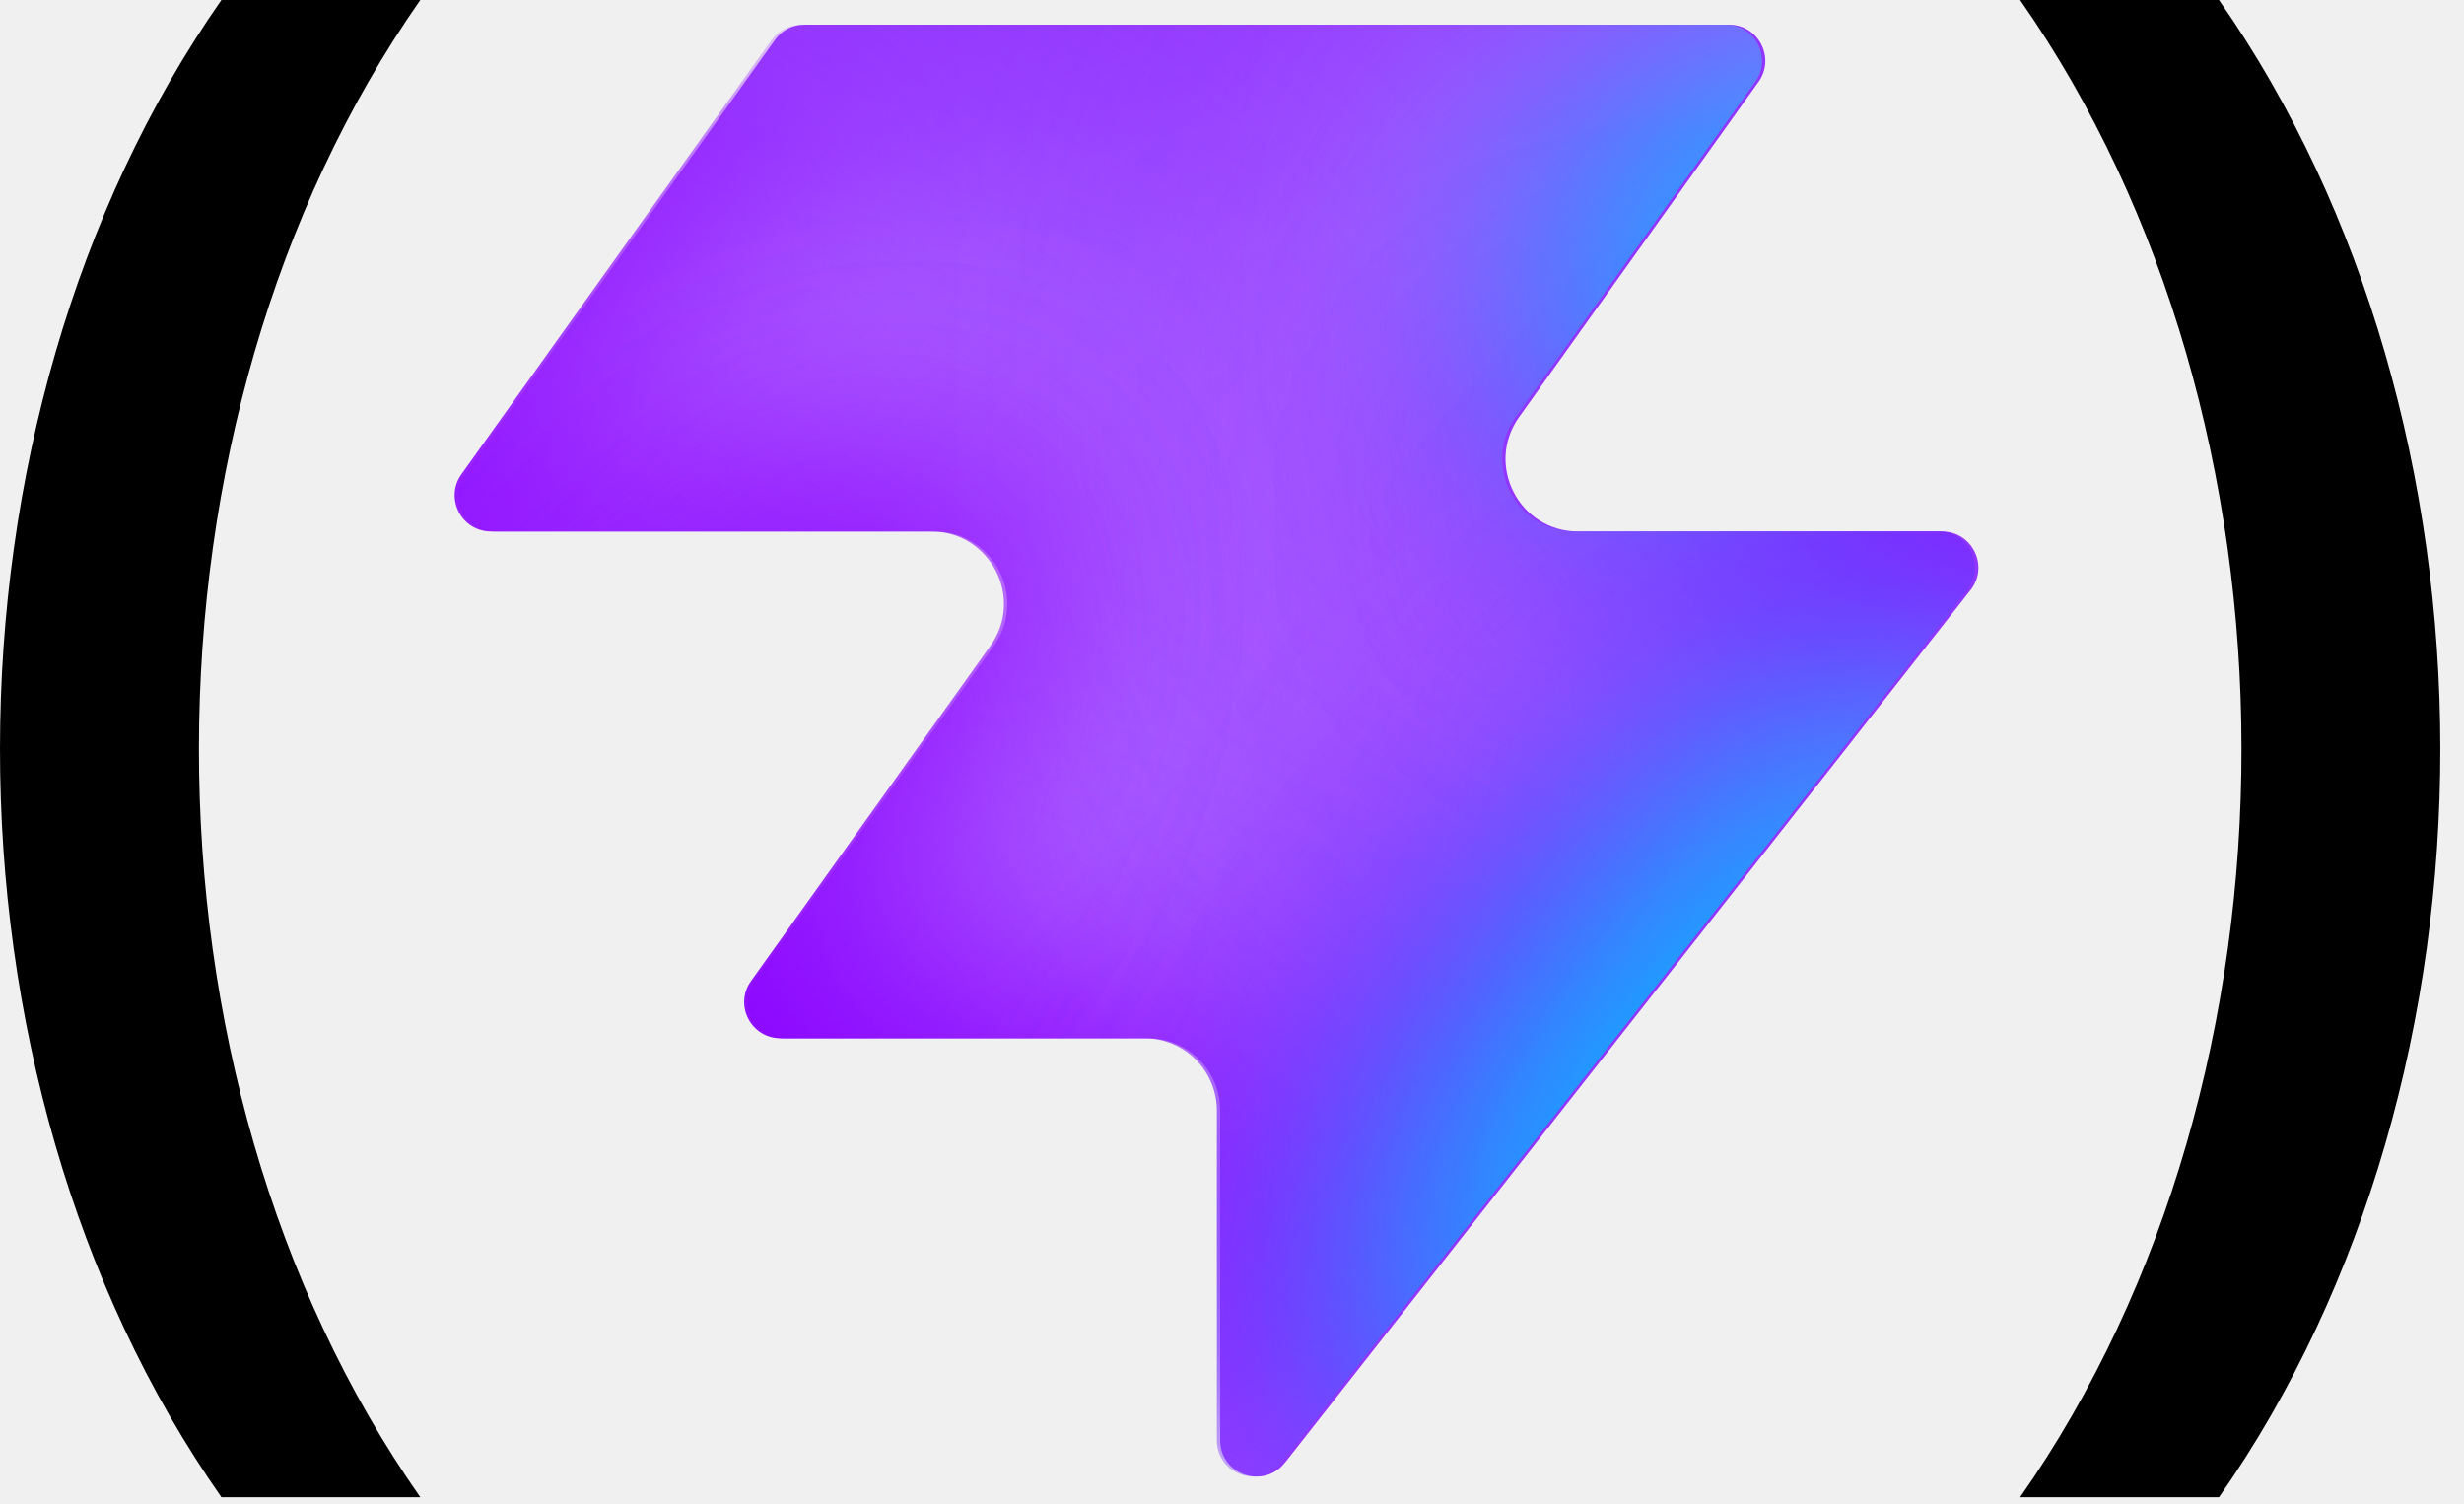
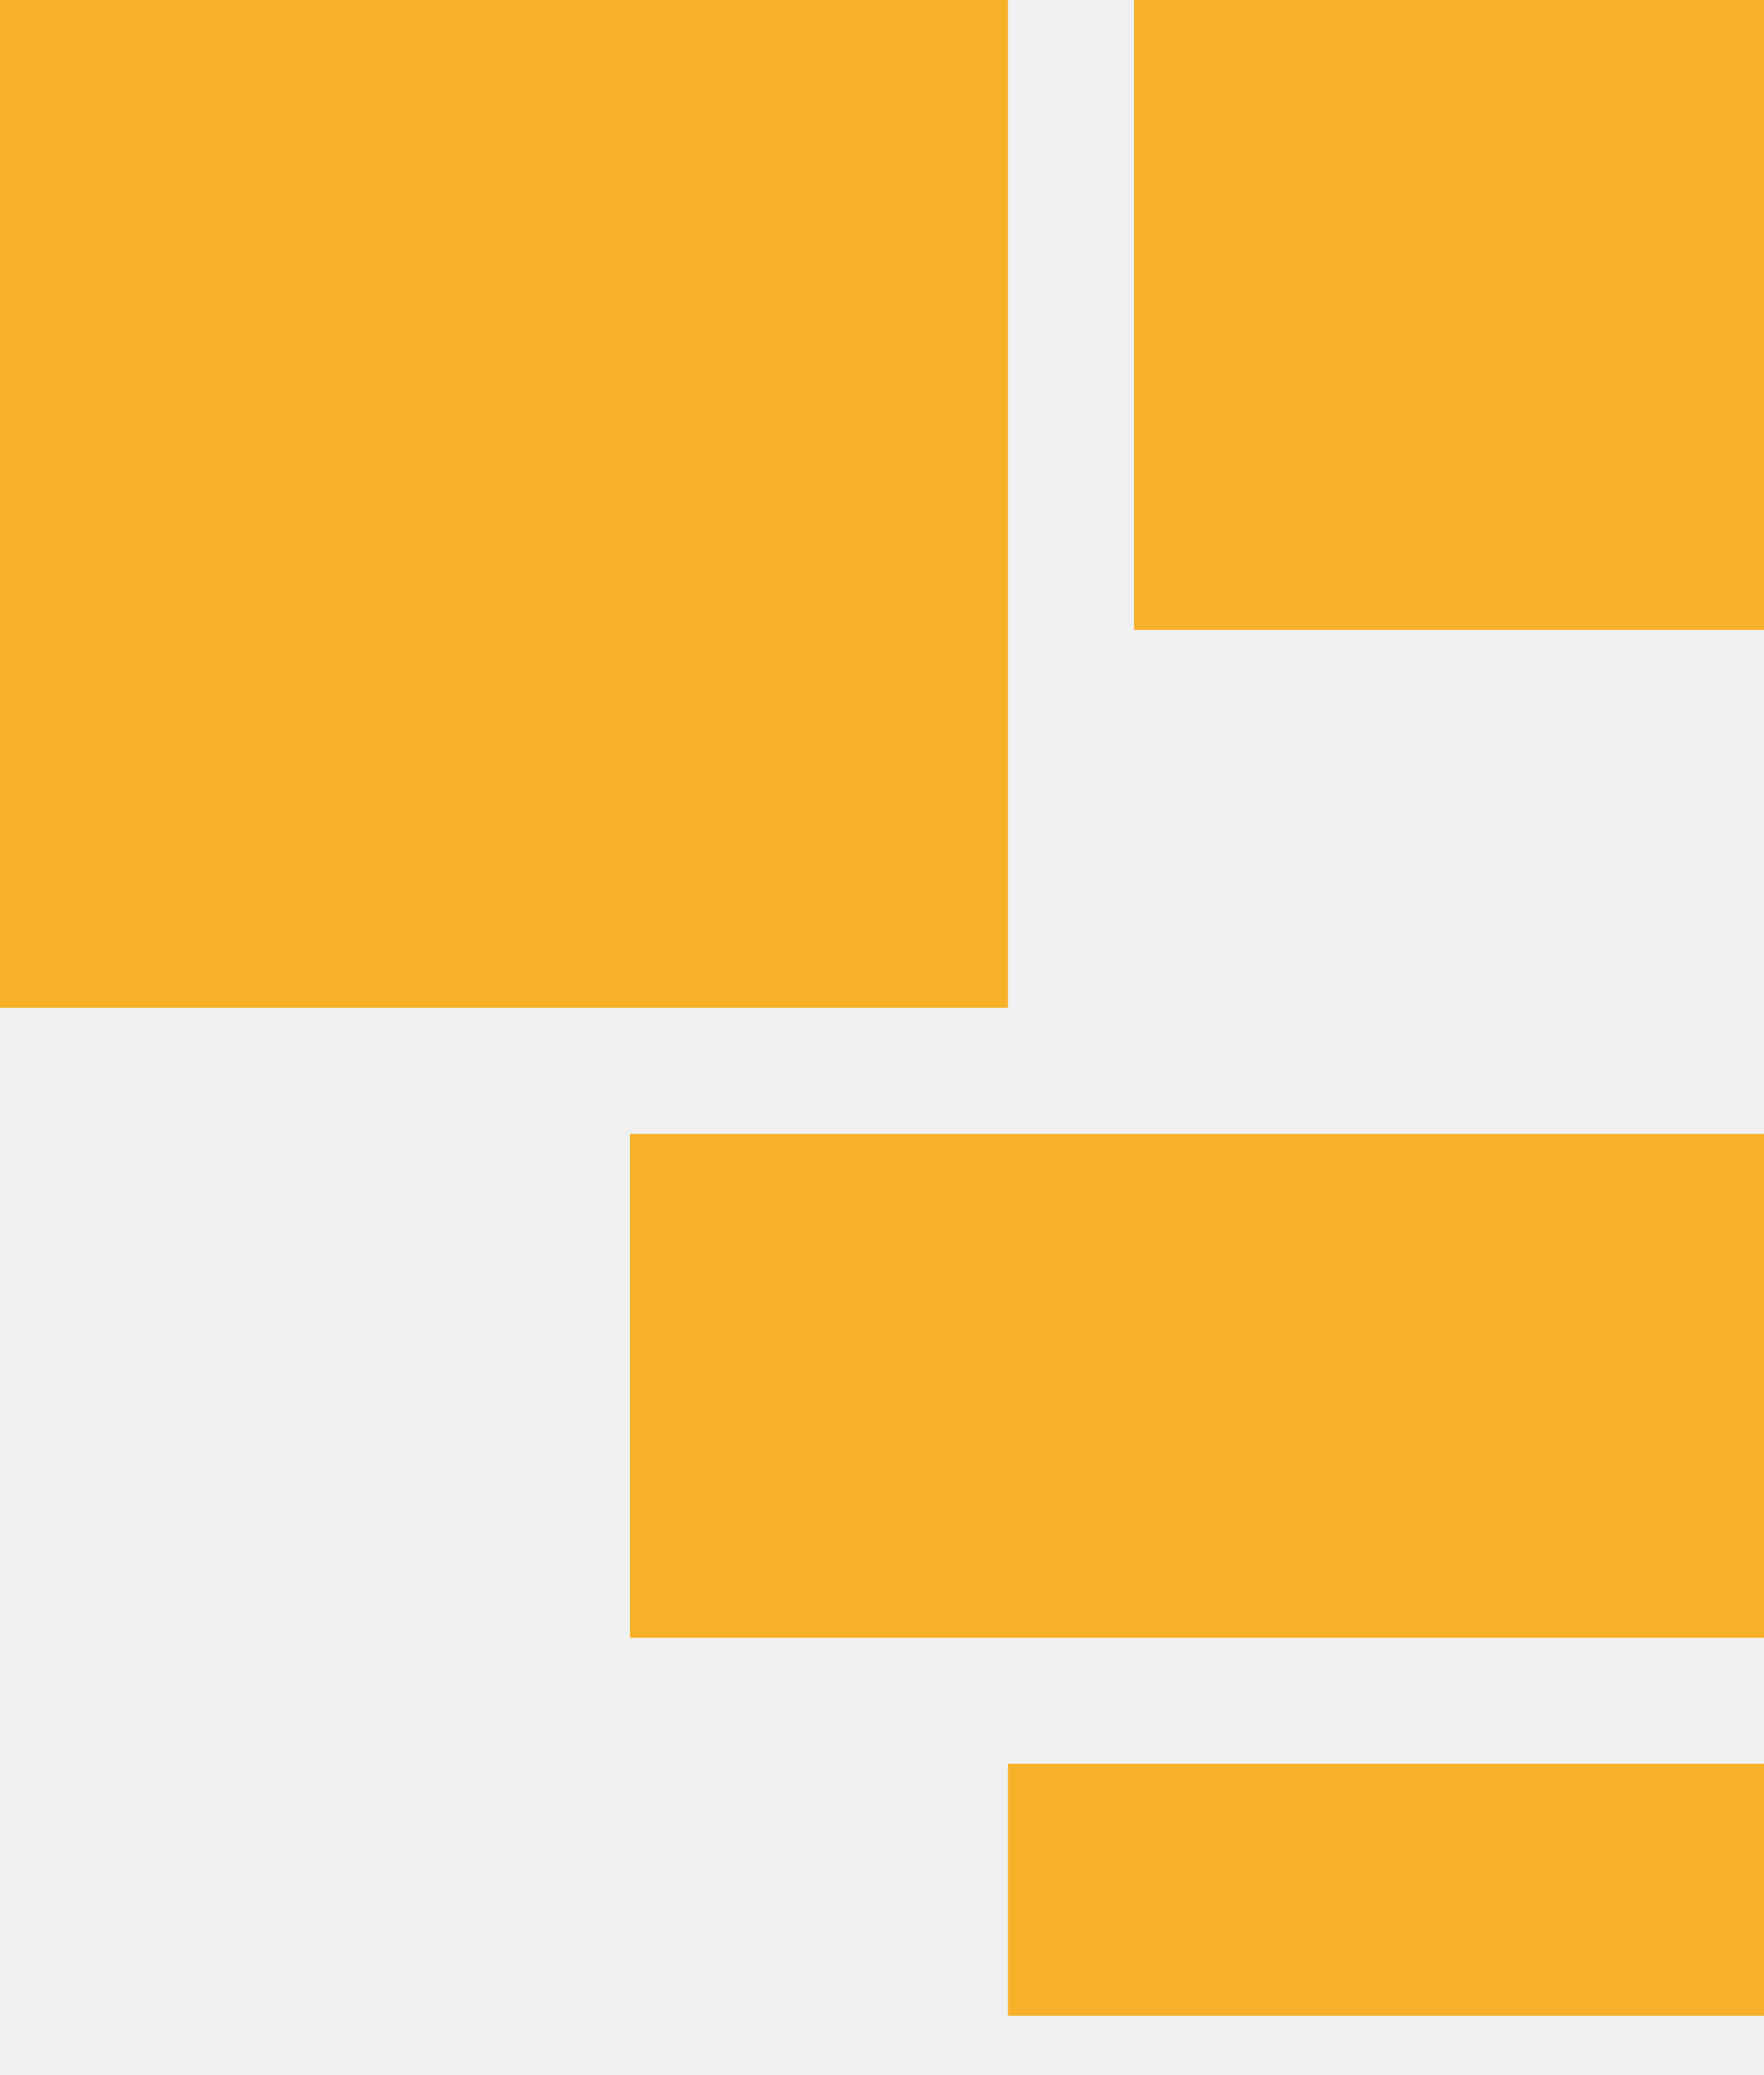
- <svg xmlns="http://www.w3.org/2000/svg" width="77" height="47" fill="none" aria-labelledby="vite-logo-title" viewBox="0 0 77 47">
-   <style>.parenthesis{fill:#000}@media (prefers-color-scheme:dark){.parenthesis{fill:#fff}}</style>
-   <path fill="#9135ff" d="M40.151 45.71c-.663.844-2.02.374-2.02-.699V34.708a2.26 2.26 0 0 0-2.262-2.262H24.493c-.92 0-1.457-1.04-.92-1.788l7.479-10.471c1.07-1.498 0-3.578-1.842-3.578H15.443c-.92 0-1.456-1.04-.92-1.788l9.696-13.576c.213-.297.556-.474.92-.474h28.894c.92 0 1.456 1.04.92 1.788l-7.48 10.472c-1.07 1.497 0 3.578 1.842 3.578h11.376c.944 0 1.474 1.087.89 1.83L40.153 45.712z" />
-   <mask id="a" width="48" height="47" x="14" y="0" maskUnits="userSpaceOnUse" style="mask-type:alpha">
-     <path fill="#000" d="M40.047 45.71c-.663.843-2.02.374-2.02-.699V34.708a2.26 2.26 0 0 0-2.262-2.262H24.389c-.92 0-1.457-1.04-.92-1.788l7.479-10.472c1.07-1.497 0-3.578-1.842-3.578H15.34c-.92 0-1.456-1.04-.92-1.788l9.696-13.575c.213-.297.556-.474.92-.474H53.93c.92 0 1.456 1.04.92 1.788L47.37 13.03c-1.07 1.498 0 3.578 1.842 3.578h11.376c.944 0 1.474 1.088.89 1.831L40.049 45.712z" />
-   </mask>
-   <g mask="url(#a)">
-     <g filter="url(#b)">
-       <ellipse cx="5.508" cy="14.704" fill="#eee6ff" rx="5.508" ry="14.704" transform="rotate(269.814 20.96 11.29)scale(-1 1)" />
-     </g>
-     <g filter="url(#c)">
-       <ellipse cx="10.399" cy="29.851" fill="#eee6ff" rx="10.399" ry="29.851" transform="rotate(89.814 -16.902 -8.275)scale(1 -1)" />
-     </g>
-     <g filter="url(#d)">
-       <ellipse cx="5.508" cy="30.487" fill="#8900ff" rx="5.508" ry="30.487" transform="rotate(89.814 -19.197 -7.127)scale(1 -1)" />
-     </g>
-     <g filter="url(#e)">
-       <ellipse cx="5.508" cy="30.599" fill="#8900ff" rx="5.508" ry="30.599" transform="rotate(89.814 -25.928 4.177)scale(1 -1)" />
-     </g>
-     <g filter="url(#f)">
-       <ellipse cx="5.508" cy="30.599" fill="#8900ff" rx="5.508" ry="30.599" transform="rotate(89.814 -25.738 5.52)scale(1 -1)" />
-     </g>
-     <g filter="url(#g)">
-       <ellipse cx="14.072" cy="22.078" fill="#eee6ff" rx="14.072" ry="22.078" transform="rotate(93.35 31.245 55.578)scale(-1 1)" />
-     </g>
-     <g filter="url(#h)">
-       <ellipse cx="3.47" cy="21.501" fill="#8900ff" rx="3.47" ry="21.501" transform="rotate(89.009 35.419 55.202)scale(-1 1)" />
-     </g>
-     <g filter="url(#i)">
-       <ellipse cx="3.47" cy="21.501" fill="#8900ff" rx="3.47" ry="21.501" transform="rotate(89.009 35.419 55.202)scale(-1 1)" />
-     </g>
-     <g filter="url(#j)">
-       <ellipse cx="14.592" cy="9.743" fill="#8900ff" rx="4.407" ry="29.108" transform="rotate(39.51 14.592 9.743)" />
-     </g>
-     <g filter="url(#k)">
-       <ellipse cx="61.728" cy="-5.321" fill="#8900ff" rx="4.407" ry="29.108" transform="rotate(37.892 61.728 -5.32)" />
-     </g>
-     <g filter="url(#l)">
-       <ellipse cx="55.618" cy="7.104" fill="#00c2ff" rx="5.971" ry="9.665" transform="rotate(37.892 55.618 7.104)" />
-     </g>
-     <g filter="url(#m)">
-       <ellipse cx="12.326" cy="39.103" fill="#8900ff" rx="4.407" ry="29.108" transform="rotate(37.892 12.326 39.103)" />
-     </g>
-     <g filter="url(#n)">
-       <ellipse cx="12.326" cy="39.103" fill="#8900ff" rx="4.407" ry="29.108" transform="rotate(37.892 12.326 39.103)" />
-     </g>
-     <g filter="url(#o)">
-       <ellipse cx="49.857" cy="30.678" fill="#8900ff" rx="4.407" ry="29.108" transform="rotate(37.892 49.857 30.678)" />
-     </g>
-     <g filter="url(#p)">
-       <ellipse cx="52.623" cy="33.171" fill="#00c2ff" rx="5.971" ry="15.297" transform="rotate(37.892 52.623 33.17)" />
-     </g>
-   </g>
-   <path d="M6.919 0c-9.198 13.166-9.252 33.575 0 46.789h6.215c-9.25-13.214-9.196-33.623 0-46.789zm62.424 0h-6.215c9.198 13.166 9.252 33.575 0 46.789h6.215c9.25-13.214 9.196-33.623 0-46.789" class="parenthesis" />
-   <defs>
-     <filter id="b" width="60.045" height="41.654" x="-5.564" y="16.92" color-interpolation-filters="sRGB" filterUnits="userSpaceOnUse">
-       <feFlood flood-opacity="0" result="BackgroundImageFix" />
-       <feBlend in="SourceGraphic" in2="BackgroundImageFix" result="shape" />
-       <feGaussianBlur result="effect1_foregroundBlur_2002_17286" stdDeviation="7.659" />
-     </filter>
-     <filter id="c" width="90.34" height="51.437" x="-40.407" y="-6.762" color-interpolation-filters="sRGB" filterUnits="userSpaceOnUse">
-       <feFlood flood-opacity="0" result="BackgroundImageFix" />
-       <feBlend in="SourceGraphic" in2="BackgroundImageFix" result="shape" />
-       <feGaussianBlur result="effect1_foregroundBlur_2002_17286" stdDeviation="7.659" />
-     </filter>
-     <filter id="d" width="79.355" height="29.4" x="-35.435" y="2.801" color-interpolation-filters="sRGB" filterUnits="userSpaceOnUse">
-       <feFlood flood-opacity="0" result="BackgroundImageFix" />
-       <feBlend in="SourceGraphic" in2="BackgroundImageFix" result="shape" />
-       <feGaussianBlur result="effect1_foregroundBlur_2002_17286" stdDeviation="4.596" />
-     </filter>
-     <filter id="e" width="79.579" height="29.4" x="-30.84" y="20.8" color-interpolation-filters="sRGB" filterUnits="userSpaceOnUse">
-       <feFlood flood-opacity="0" result="BackgroundImageFix" />
-       <feBlend in="SourceGraphic" in2="BackgroundImageFix" result="shape" />
-       <feGaussianBlur result="effect1_foregroundBlur_2002_17286" stdDeviation="4.596" />
-     </filter>
-     <filter id="f" width="79.579" height="29.4" x="-29.307" y="21.949" color-interpolation-filters="sRGB" filterUnits="userSpaceOnUse">
-       <feFlood flood-opacity="0" result="BackgroundImageFix" />
-       <feBlend in="SourceGraphic" in2="BackgroundImageFix" result="shape" />
-       <feGaussianBlur result="effect1_foregroundBlur_2002_17286" stdDeviation="4.596" />
-     </filter>
-     <filter id="g" width="74.749" height="58.852" x="29.961" y="-17.13" color-interpolation-filters="sRGB" filterUnits="userSpaceOnUse">
-       <feFlood flood-opacity="0" result="BackgroundImageFix" />
-       <feBlend in="SourceGraphic" in2="BackgroundImageFix" result="shape" />
-       <feGaussianBlur result="effect1_foregroundBlur_2002_17286" stdDeviation="7.659" />
-     </filter>
-     <filter id="h" width="61.377" height="25.362" x="37.754" y="3.055" color-interpolation-filters="sRGB" filterUnits="userSpaceOnUse">
-       <feFlood flood-opacity="0" result="BackgroundImageFix" />
-       <feBlend in="SourceGraphic" in2="BackgroundImageFix" result="shape" />
-       <feGaussianBlur result="effect1_foregroundBlur_2002_17286" stdDeviation="4.596" />
-     </filter>
-     <filter id="i" width="61.377" height="25.362" x="37.754" y="3.055" color-interpolation-filters="sRGB" filterUnits="userSpaceOnUse">
-       <feFlood flood-opacity="0" result="BackgroundImageFix" />
-       <feBlend in="SourceGraphic" in2="BackgroundImageFix" result="shape" />
-       <feGaussianBlur result="effect1_foregroundBlur_2002_17286" stdDeviation="4.596" />
-     </filter>
-     <filter id="j" width="56.045" height="63.649" x="-13.43" y="-22.082" color-interpolation-filters="sRGB" filterUnits="userSpaceOnUse">
-       <feFlood flood-opacity="0" result="BackgroundImageFix" />
-       <feBlend in="SourceGraphic" in2="BackgroundImageFix" result="shape" />
-       <feGaussianBlur result="effect1_foregroundBlur_2002_17286" stdDeviation="4.596" />
-     </filter>
-     <filter id="k" width="54.814" height="64.646" x="34.321" y="-37.644" color-interpolation-filters="sRGB" filterUnits="userSpaceOnUse">
-       <feFlood flood-opacity="0" result="BackgroundImageFix" />
-       <feBlend in="SourceGraphic" in2="BackgroundImageFix" result="shape" />
-       <feGaussianBlur result="effect1_foregroundBlur_2002_17286" stdDeviation="4.596" />
-     </filter>
-     <filter id="l" width="33.541" height="35.313" x="38.847" y="-10.552" color-interpolation-filters="sRGB" filterUnits="userSpaceOnUse">
-       <feFlood flood-opacity="0" result="BackgroundImageFix" />
-       <feBlend in="SourceGraphic" in2="BackgroundImageFix" result="shape" />
-       <feGaussianBlur result="effect1_foregroundBlur_2002_17286" stdDeviation="4.596" />
-     </filter>
-     <filter id="m" width="54.814" height="64.646" x="-15.081" y="6.78" color-interpolation-filters="sRGB" filterUnits="userSpaceOnUse">
-       <feFlood flood-opacity="0" result="BackgroundImageFix" />
-       <feBlend in="SourceGraphic" in2="BackgroundImageFix" result="shape" />
-       <feGaussianBlur result="effect1_foregroundBlur_2002_17286" stdDeviation="4.596" />
-     </filter>
-     <filter id="n" width="54.814" height="64.646" x="-15.081" y="6.78" color-interpolation-filters="sRGB" filterUnits="userSpaceOnUse">
-       <feFlood flood-opacity="0" result="BackgroundImageFix" />
-       <feBlend in="SourceGraphic" in2="BackgroundImageFix" result="shape" />
-       <feGaussianBlur result="effect1_foregroundBlur_2002_17286" stdDeviation="4.596" />
-     </filter>
-     <filter id="o" width="54.814" height="64.646" x="22.45" y="-1.645" color-interpolation-filters="sRGB" filterUnits="userSpaceOnUse">
-       <feFlood flood-opacity="0" result="BackgroundImageFix" />
-       <feBlend in="SourceGraphic" in2="BackgroundImageFix" result="shape" />
-       <feGaussianBlur result="effect1_foregroundBlur_2002_17286" stdDeviation="4.596" />
-     </filter>
-     <filter id="p" width="39.409" height="43.623" x="32.919" y="11.36" color-interpolation-filters="sRGB" filterUnits="userSpaceOnUse">
-       <feFlood flood-opacity="0" result="BackgroundImageFix" />
-       <feBlend in="SourceGraphic" in2="BackgroundImageFix" result="shape" />
-       <feGaussianBlur result="effect1_foregroundBlur_2002_17286" stdDeviation="4.596" />
-     </filter>
-   </defs>
+ <svg xmlns="http://www.w3.org/2000/svg" width="17" height="20" viewBox="0 0 17 20" fill="none">
+   <rect width="9.714" height="9.714" fill="#F6B129" />
+   <rect x="6.071" y="10.929" width="10.929" height="4.857" fill="#F6B129" />
+   <rect x="9.714" y="17" width="7.286" height="2.429" fill="#F6B129" />
+   <rect x="10.929" width="6.071" height="6.071" fill="#F6B129" />
</svg>
